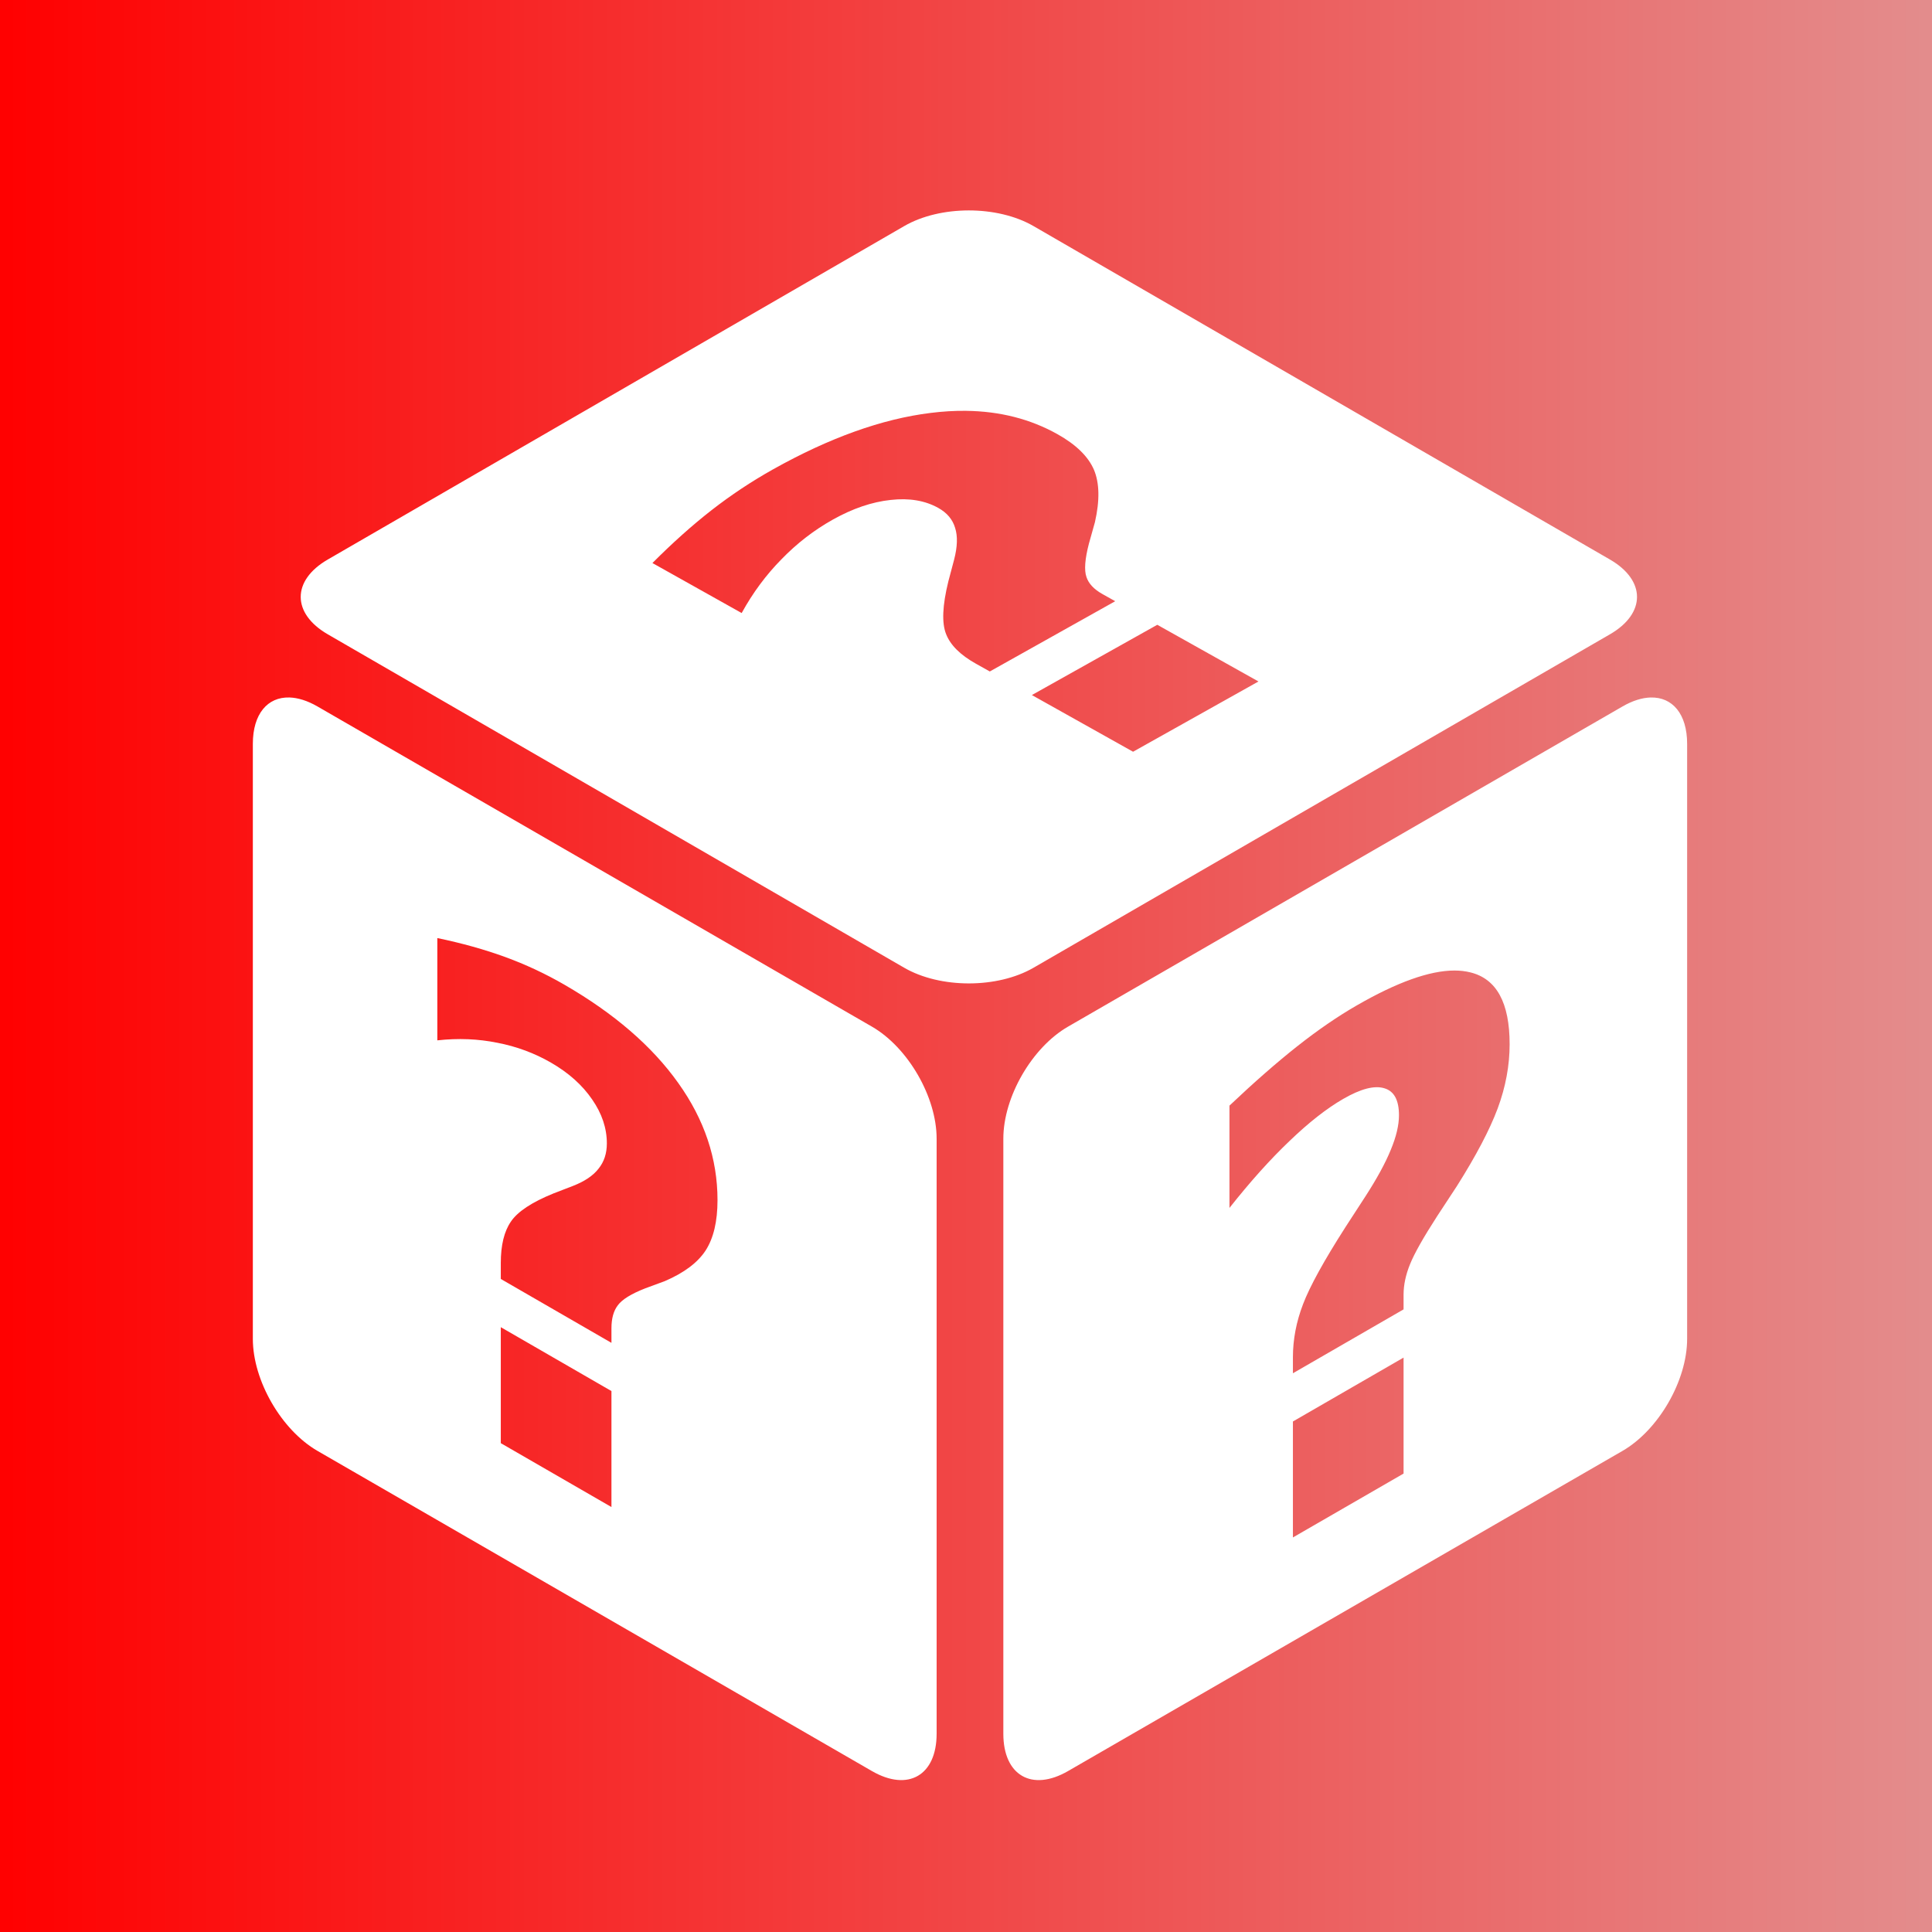
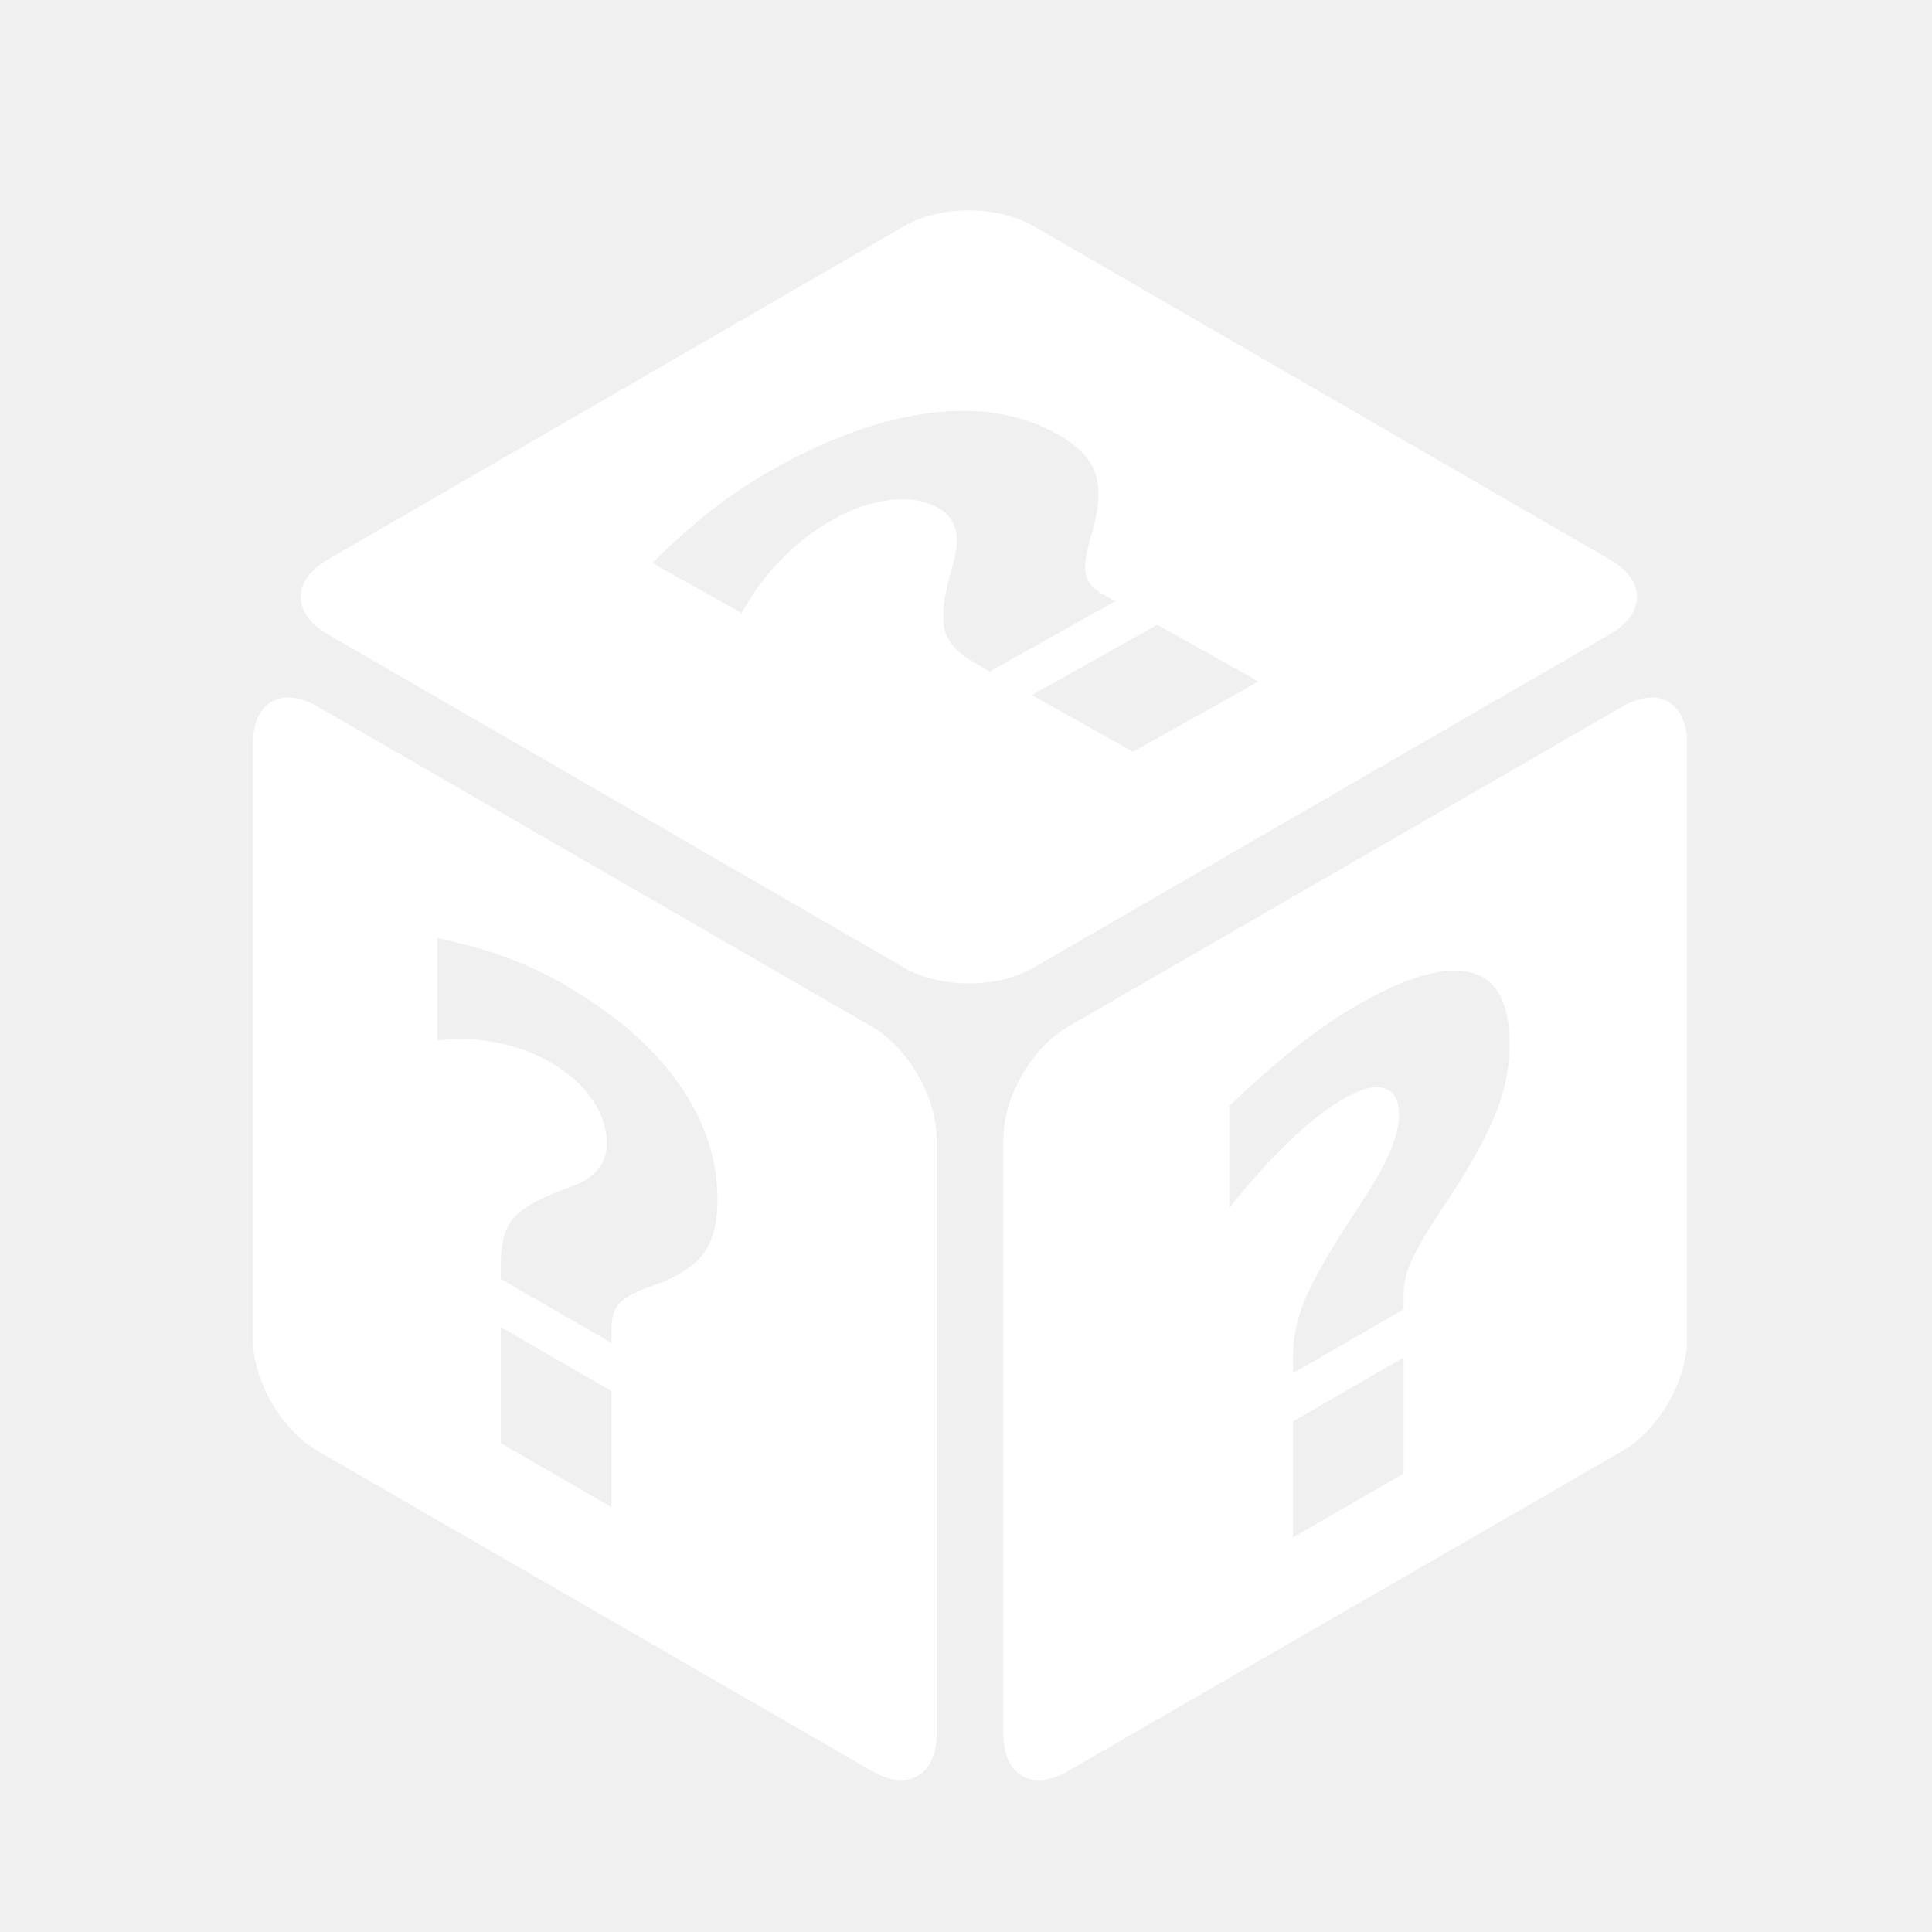
<svg xmlns="http://www.w3.org/2000/svg" viewBox="0 0 512 512" style="height: 512px; width: 512px;">
  <defs>
    <linearGradient id="gradient-0">
      <stop offset="0%" stop-color="#ff0000" stop-opacity="1" />
      <stop offset="100%" stop-color="#e38d8d" stop-opacity="1" />
    </linearGradient>
  </defs>
-   <path d="M0 0h512v512H0z" fill="url(#gradient-0)" />
  <g class="" transform="translate(1,11)" style="touch-action: none;">
    <path d="M255.76 44.764c-6.176 0-12.353 1.384-17.137 4.152L85.87 137.276c-9.57 5.536-9.57 14.29 0 19.826l152.753 88.36c9.57 5.536 24.703 5.536 34.272 0l152.753-88.36c9.57-5.535 9.57-14.29 0-19.825l-152.753-88.36c-4.785-2.77-10.96-4.153-17.135-4.153zm-.824 53.11c9.013.097 17.117 2.162 24.31 6.192 4.92 2.758 8.143 5.903 9.666 9.438 1.473 3.507 1.56 8.13.26 13.865l-1.6 5.706c-1.06 4.083-1.28 7.02-.66 8.81.57 1.764 1.983 3.278 4.242 4.544l3.39 1.898-33.235 18.62-3.693-2.067c-4.118-2.306-6.744-4.912-7.883-7.82-1.188-2.935-.99-7.603.594-14.005l1.524-5.748c.887-3.423.973-6.23.26-8.418-.653-2.224-2.134-3.983-4.444-5.277-3.515-1.97-7.726-2.676-12.63-2.123-4.956.526-10.072 2.268-15.35 5.225-4.972 2.785-9.487 6.272-13.55 10.46-4.112 4.162-7.64 8.924-10.587 14.288L171.9 138.21c5.318-5.34 10.543-10.01 15.676-14.013 5.134-4 10.554-7.6 16.262-10.8 14.976-8.39 28.903-13.38 41.78-14.967 3.208-.404 6.315-.59 9.32-.557zm50.757 56.7l26.815 15.024-33.235 18.62-26.816-15.023 33.236-18.62zM75.67 173.84c-5.753-.155-9.664 4.336-9.664 12.28v157.696c0 11.052 7.57 24.163 17.14 29.69l146.93 84.848c9.57 5.526 17.14 1.156 17.14-9.895V290.76c0-11.052-7.57-24.16-17.14-29.688l-146.93-84.847c-2.69-1.555-5.225-2.327-7.476-2.387zm360.773.002c-2.25.06-4.783.83-7.474 2.385l-146.935 84.847c-9.57 5.527-17.14 18.638-17.14 29.69v157.7c0 11.05 7.57 15.418 17.14 9.89L428.97 373.51c9.57-5.527 17.137-18.636 17.137-29.688v-157.7c0-7.942-3.91-12.432-9.664-12.278zm-321.545 63.752c6.553 1.366 12.538 3.038 17.954 5.013 5.415 1.976 10.643 4.417 15.68 7.325 13.213 7.63 23.286 16.324 30.218 26.082 6.932 9.7 10.398 20.046 10.398 31.04 0 5.64-1.055 10.094-3.168 13.364-2.112 3.212-5.714 5.91-10.804 8.094l-5.2 1.92c-3.682 1.442-6.093 2.928-7.23 4.46-1.137 1.472-1.705 3.502-1.705 6.092v3.885l-29.325-16.933v-4.23c0-4.72.892-8.376 2.68-10.97 1.787-2.652 5.552-5.14 11.292-7.467l5.2-2.006c3.087-1.21 5.334-2.732 6.742-4.567 1.46-1.803 2.192-4.028 2.192-6.676 0-4.027-1.3-7.915-3.9-11.66-2.6-3.804-6.227-7.05-10.885-9.74-4.387-2.532-9.126-4.29-14.217-5.272-5.09-1.04-10.398-1.254-15.922-.645v-27.11zm269.54 8.607c1.522 0 2.932.165 4.232.493 6.932 1.696 10.398 8.04 10.398 19.034 0 5.64-1.056 11.314-3.168 17.023-2.112 5.65-5.714 12.507-10.804 20.568l-5.2 7.924c-3.682 5.695-6.093 9.963-7.23 12.807-1.137 2.785-1.705 5.473-1.705 8.063v3.885l-29.325 16.932v-4.23c0-4.72.894-9.41 2.68-14.067 1.79-4.715 5.552-11.55 11.292-20.504l5.2-8.01c3.087-4.776 5.334-8.894 6.742-12.354 1.46-3.492 2.192-6.562 2.192-9.21 0-4.028-1.3-6.414-3.898-7.158-2.6-.8-6.23.142-10.887 2.83-4.387 2.533-9.124 6.25-14.215 11.145-5.09 4.84-10.398 10.752-15.922 17.74v-27.11c6.553-6.2 12.536-11.44 17.95-15.718 5.417-4.278 10.645-7.87 15.68-10.777 10.738-6.2 19.4-9.302 25.99-9.307zm-252.723 94.515l29.326 16.93v30.736l-29.325-16.93v-30.735zm239.246 8.06v30.735l-29.325 16.93v-30.733l29.326-16.932z" fill="#fff" fill-opacity="1" />
  </g>
</svg>
